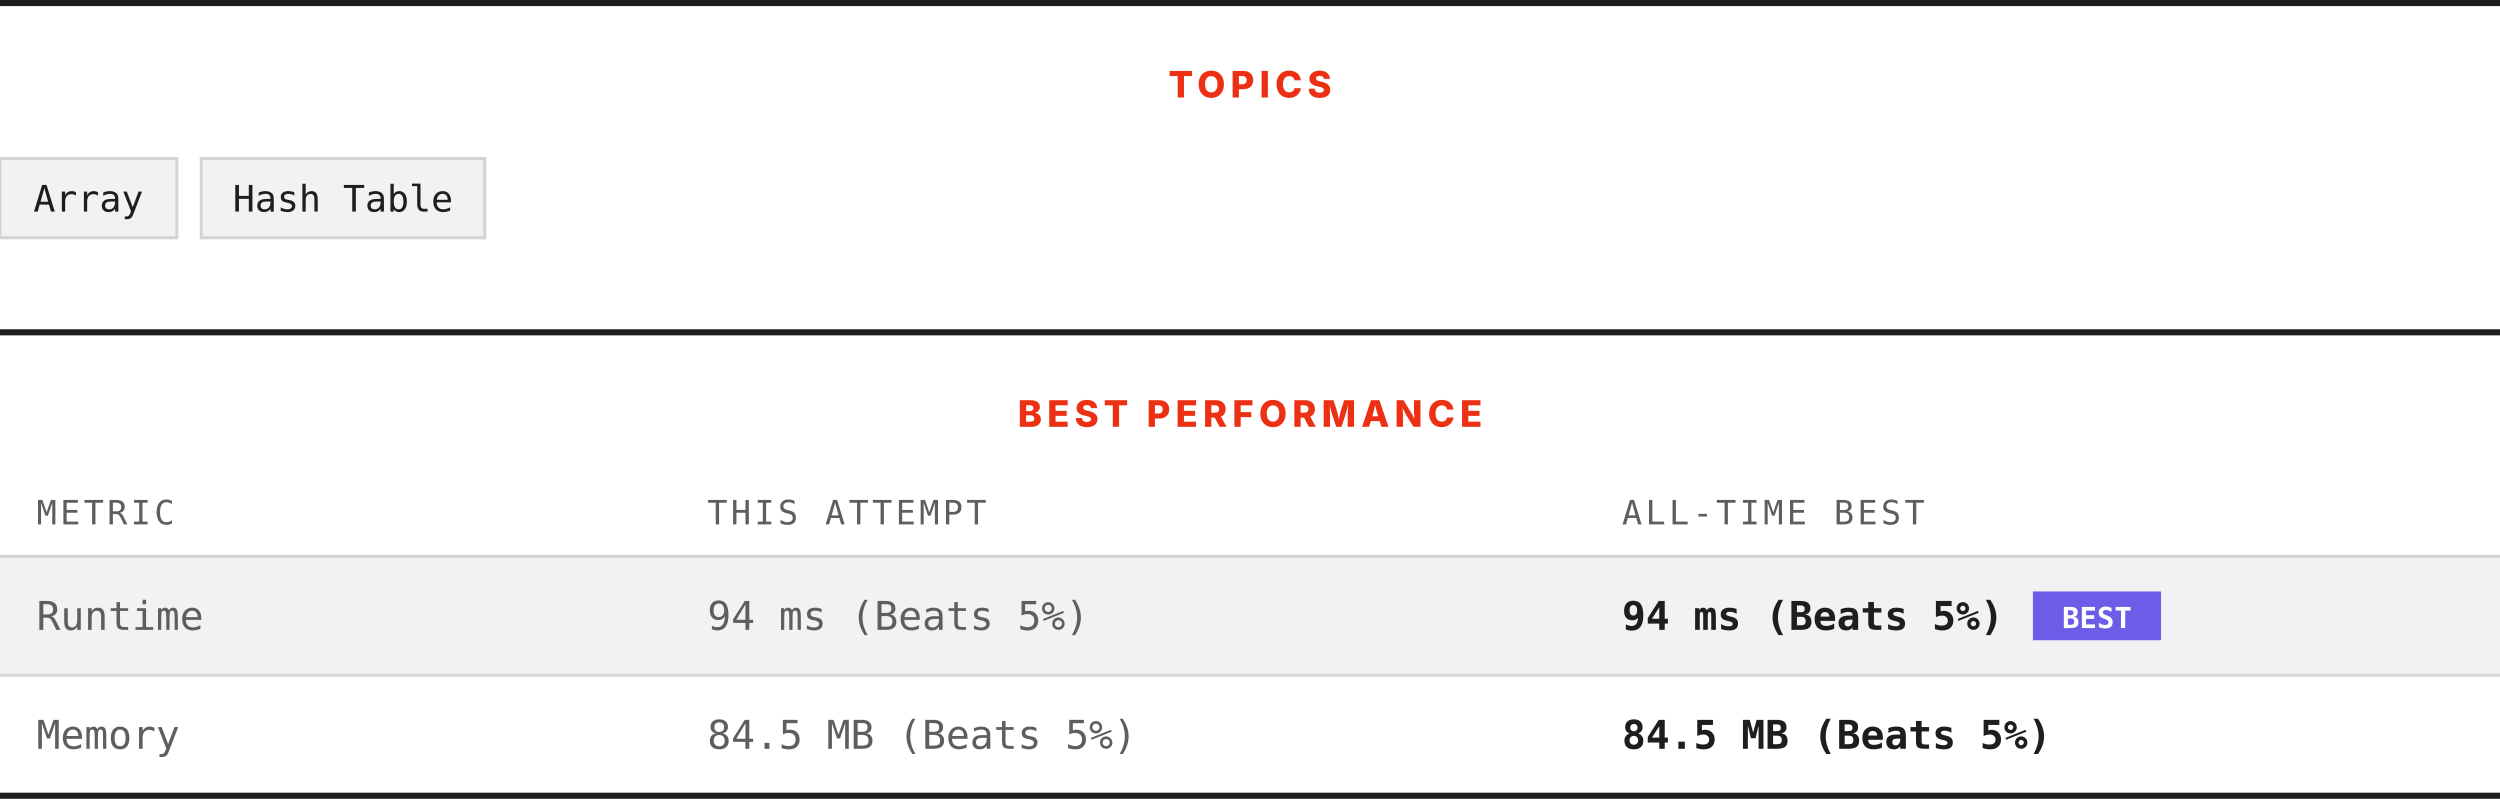
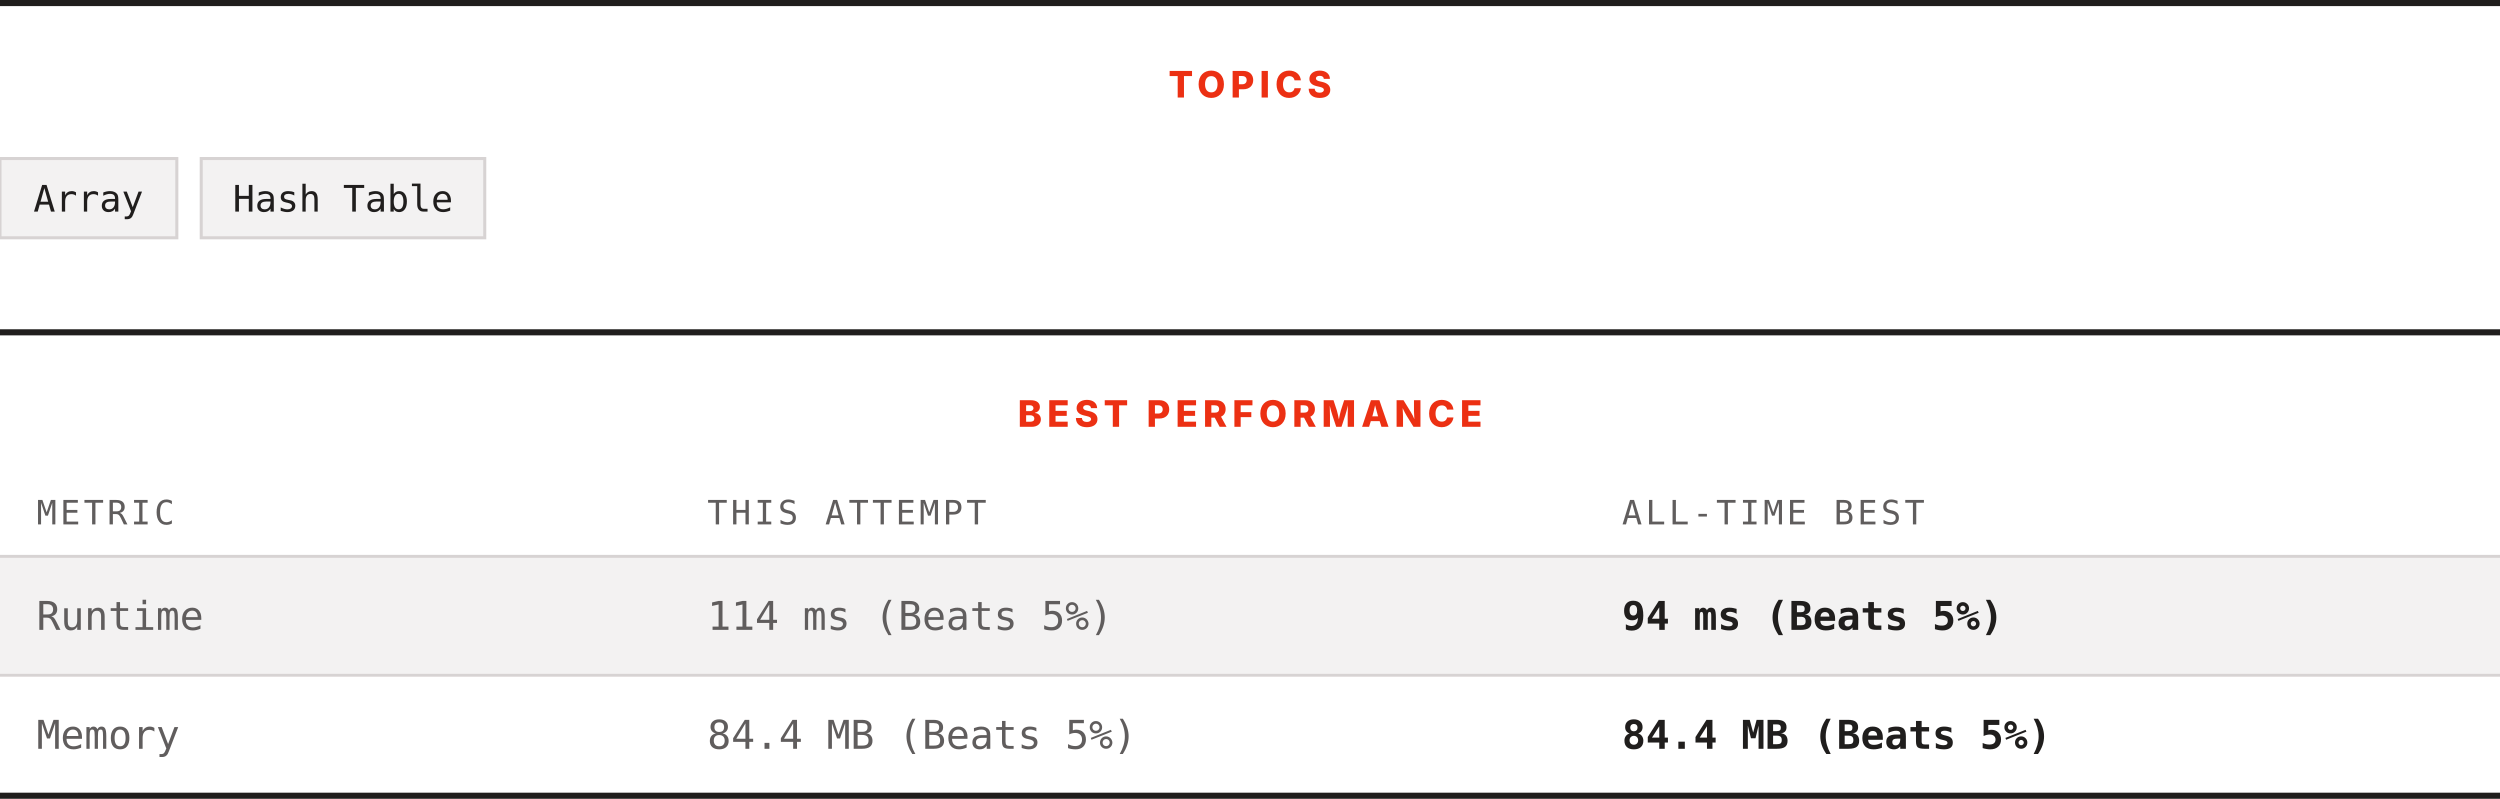
<svg xmlns="http://www.w3.org/2000/svg" width="820" height="262" viewBox="0 0 820 262" role="img" aria-label="Topics and best performance">
  <rect width="820" height="262" fill="#ffffff" />
  <rect x="0" y="0" width="820" height="2" fill="#201e1d" />
  <text x="410" y="32" text-anchor="middle" font-family="Archivo, system-ui, -apple-system, Segoe UI, sans-serif" font-size="12" font-weight="800" letter-spacing="1.68" fill="#ec3013">TOPICS</text>
  <rect x="0" y="52" width="58" height="26" fill="#f3f2f2" stroke="#d7d3d3" />
  <text x="29" y="69.4" text-anchor="middle" font-family="ui-monospace, SFMono-Regular, Menlo, Consolas, monospace" font-size="12" fill="#201e1d">Array</text>
  <rect x="66" y="52" width="93" height="26" fill="#f3f2f2" stroke="#d7d3d3" />
  <text x="112.5" y="69.4" text-anchor="middle" font-family="ui-monospace, SFMono-Regular, Menlo, Consolas, monospace" font-size="12" fill="#201e1d">Hash Table</text>
  <rect x="0" y="108" width="820" height="2" fill="#201e1d" />
  <text x="410" y="140" text-anchor="middle" font-family="Archivo, system-ui, -apple-system, Segoe UI, sans-serif" font-size="12" font-weight="800" letter-spacing="1.68" fill="#ec3013">BEST PERFORMANCE</text>
  <text x="12" y="172" font-family="ui-monospace, SFMono-Regular, Menlo, Consolas, monospace" font-size="11" letter-spacing="1.1" fill="#605d5d">METRIC</text>
  <text x="232" y="172" font-family="ui-monospace, SFMono-Regular, Menlo, Consolas, monospace" font-size="11" letter-spacing="1.1" fill="#605d5d">THIS ATTEMPT</text>
  <text x="532" y="172" font-family="ui-monospace, SFMono-Regular, Menlo, Consolas, monospace" font-size="11" letter-spacing="1.1" fill="#605d5d">ALL-TIME BEST</text>
  <rect x="0" y="182" width="820" height="1" fill="#d7d3d3" />
  <rect x="0" y="183" width="820" height="38" fill="#f3f2f2" />
  <text x="12" y="206.6" font-family="ui-monospace, SFMono-Regular, Menlo, Consolas, monospace" font-size="13" fill="#605d5d">Runtime</text>
-   <text x="232" y="206.6" font-family="ui-monospace, SFMono-Regular, Menlo, Consolas, monospace" font-size="13" fill="#605d5d">94 ms (Beats 5%)</text>
+   <text x="232" y="206.6" font-family="ui-monospace, SFMono-Regular, Menlo, Consolas, monospace" font-size="13" fill="#605d5d">114 ms (Beats 5%)</text>
  <text x="532" y="206.6" font-family="ui-monospace, SFMono-Regular, Menlo, Consolas, monospace" font-size="13" font-weight="700" fill="#201e1d">94 ms (Beats 5%)</text>
-   <rect x="666.8" y="194" width="42" height="16" fill="#6c5ce7" />
-   <text x="687.8" y="206" text-anchor="middle" font-family="ui-monospace, SFMono-Regular, Menlo, Consolas, monospace" font-size="9.5" font-weight="700" fill="#ffffff">BEST</text>
  <rect x="0" y="221" width="820" height="1" fill="#d7d3d3" />
  <rect x="0" y="222" width="820" height="38" fill="#ffffff" />
  <text x="12" y="245.6" font-family="ui-monospace, SFMono-Regular, Menlo, Consolas, monospace" font-size="13" fill="#605d5d">Memory</text>
-   <text x="232" y="245.6" font-family="ui-monospace, SFMono-Regular, Menlo, Consolas, monospace" font-size="13" fill="#605d5d">84.5 MB (Beats 5%)</text>
-   <text x="532" y="245.6" font-family="ui-monospace, SFMono-Regular, Menlo, Consolas, monospace" font-size="13" font-weight="700" fill="#201e1d">84.5 MB (Beats 5%)</text>
+   <text x="232" y="245.6" font-family="ui-monospace, SFMono-Regular, Menlo, Consolas, monospace" font-size="13" fill="#605d5d">84.4 MB (Beats 5%)</text>
+   <text x="532" y="245.6" font-family="ui-monospace, SFMono-Regular, Menlo, Consolas, monospace" font-size="13" font-weight="700" fill="#201e1d">84.4 MB (Beats 5%)</text>
  <rect x="0" y="260" width="820" height="2" fill="#201e1d" />
</svg>
